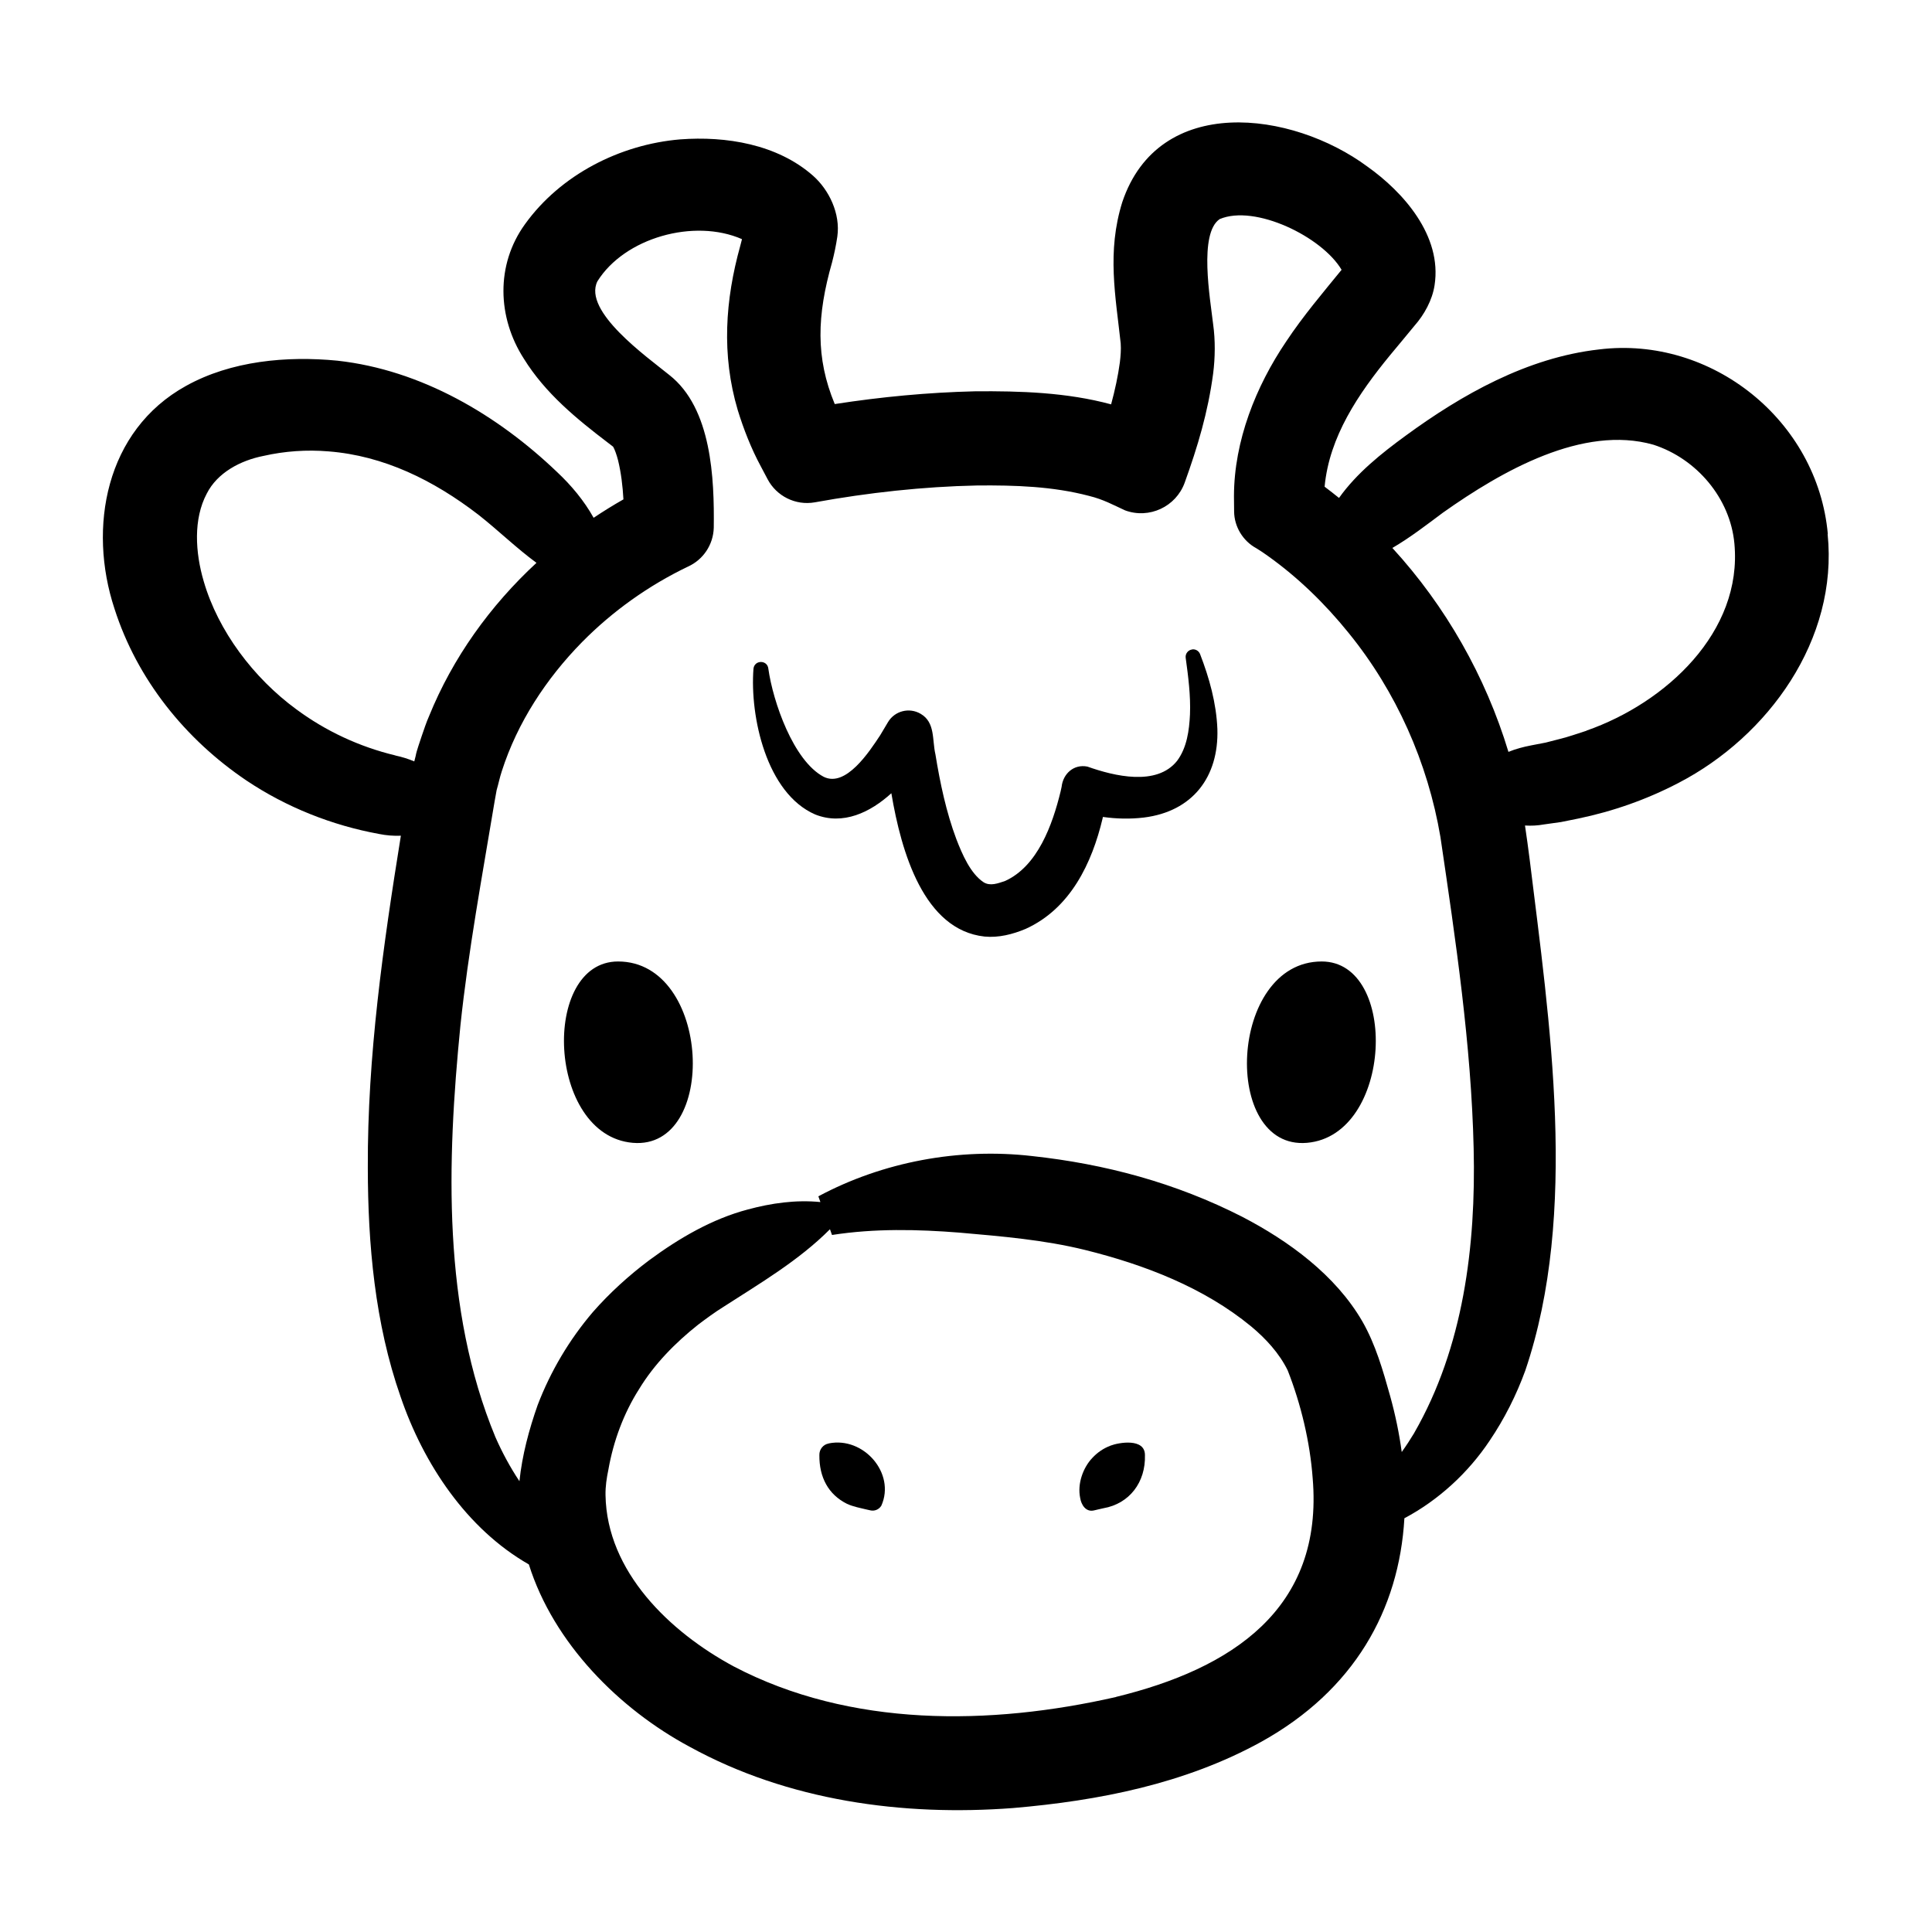
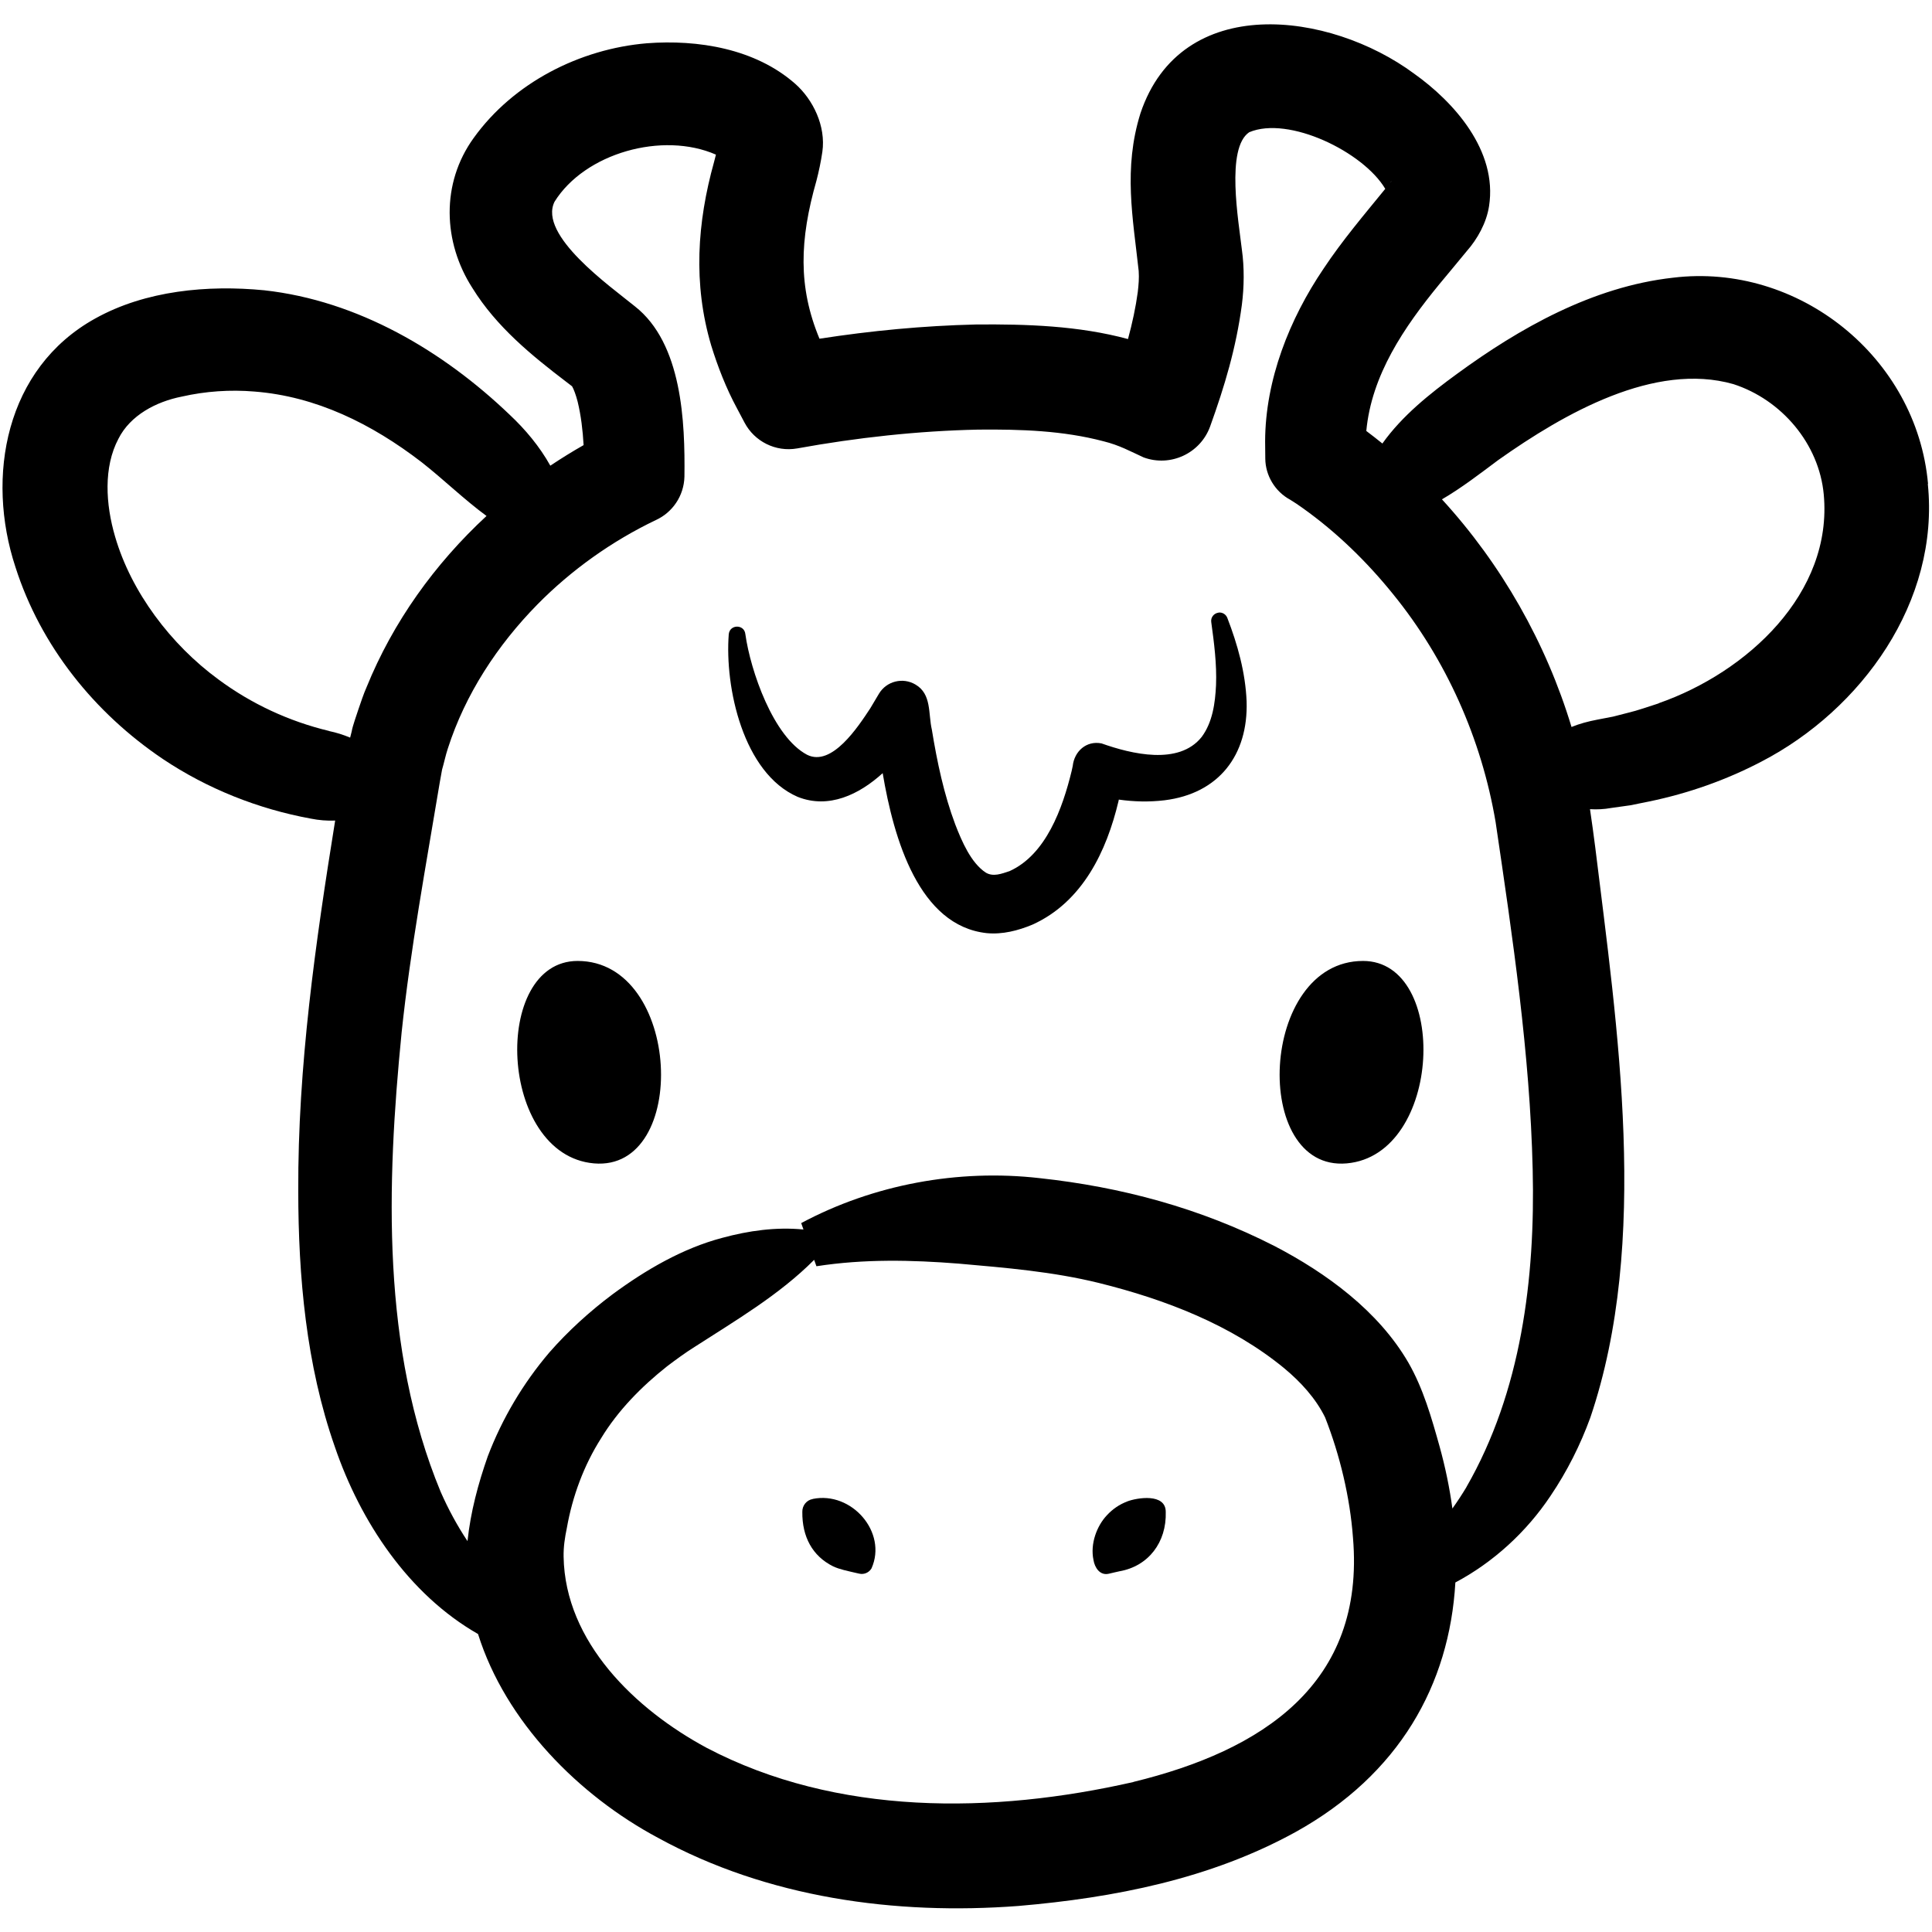
- <svg xmlns="http://www.w3.org/2000/svg" width="1200pt" height="1200pt" version="1.1" viewBox="0 0 1200 1200">
+ <svg xmlns="http://www.w3.org/2000/svg" width="1200pt" height="1200pt" version="1.1" viewBox="62.5 62.5 1075 1075">
  <path d="m514.74 896.58c-3.422 0.562-5.906 3.656-5.812 7.172-0.141 13.734 5.531 24.516 17.109 30.281 3.797 1.781 8.203 2.578 12.469 3.609l2.109 0.469c2.578 0.609 5.344-0.516 6.797-2.906 9-20.156-11.109-43.078-32.672-38.672z" />
  <path d="m689.63 897.98c-4.359 1.641-8.016 4.219-11.062 7.453-5.859 6.094-9.516 16.172-7.641 25.031 0.656 4.219 3.562 8.859 8.531 7.688 1.922-0.422 4.031-0.984 5.906-1.359 16.125-2.812 26.297-16.125 25.781-33.047 0-10.594-16.078-7.875-21.469-5.812z" />
  <path d="m383.9 597.19c-48.047 0-44.203 108 9.094 112.64s48.844-112.64-9.094-112.64z" />
  <path d="m820.92 597.19c-57.938 0-62.391 117.28-9.094 112.64s57.141-112.64 9.094-112.64z" />
  <path d="m1135.3 331.78c-6.281-70.547-72.141-123.32-141.98-114.75-44.812 5.016-85.547 28.219-120.1 53.484-15.234 11.109-30.609 23.391-41.531 38.766-2.953-2.391-5.906-4.688-8.953-6.984 2.906-31.125 21-57.703 40.641-81.656 3.516-4.125 11.859-14.344 15.188-18.328 6.047-6.844 11.062-15.891 12.469-25.125 4.828-30.891-19.641-58.031-41.672-73.688-46.969-34.781-129.61-45.469-152.29 22.031-9.656 30.938-4.172 58.312-0.984 87.75 0.281 3.938-0.047 7.734-0.516 11.766-1.125 8.391-3.047 17.297-5.438 26.109-27.516-7.453-56.531-8.344-84.516-8.109-29.391 0.703-58.312 3.469-87.141 7.922-12-28.828-11.062-55.125-1.688-87.938 1.312-5.016 2.531-10.828 3.281-16.031 2.062-14.344-5.203-29.109-15.047-37.828-22.266-19.641-54.188-24.75-82.594-22.594-37.312 3.141-74.25 21.938-96.328 52.641-18.328 25.312-17.156 58.031-0.75 83.531 13.359 21.609 33.047 37.594 52.172 52.172l2.812 2.156 0.469 0.375c0.047 0.094 0.094 0.141 0.141 0.234 0.797 1.359 2.016 4.594 2.953 8.25 1.875 7.688 2.859 15.938 3.328 24.234-6.281 3.562-12.469 7.406-18.516 11.438-5.906-10.594-13.828-20.109-22.688-28.406-36.844-35.25-84.188-63.422-136.55-69.188-31.359-3.047-65.953 0.094-93.984 15.703-50.016 27.703-60.984 88.031-44.391 138.32 14.062 44.016 44.016 81.141 81.938 106.73 24.844 16.641 53.203 27.891 82.453 33.234 4.406 0.891 9 1.266 13.5 1.078-10.969 68.109-20.812 136.78-20.531 206.16 0.047 47.438 4.359 96.656 20.344 142.26 14.203 41.625 40.969 82.078 79.688 104.2 15.328 48.844 56.109 89.859 100.03 113.34 60.984 33.469 132.14 43.172 200.68 37.969 53.25-4.547 106.83-15.047 154.22-41.156 57.609-31.969 85.594-81.891 88.875-138.84 20.953-11.109 39.516-28.031 52.922-48.141 9.234-13.641 16.641-28.406 22.172-43.594 33.234-97.969 15.047-216.84 2.719-317.44-0.891-6.844-1.828-13.969-2.906-21.094 3.938 0.234 7.828 0.047 11.672-0.656l10.688-1.5 10.688-2.156c21.656-4.5 42.656-11.859 62.438-22.219 55.5-28.828 99.188-88.875 92.484-154.5zm-300.71-161.76s0 0.047 0.047 0.047c0.094 0.094-0.047 0 0-0.047zm2.062-6.609 0.047-0.047-0.047 0.094-0.281 0.328s-0.094 0.094-0.188 0.234c0.047-0.047 0.047-0.094 0.094-0.188 0.141-0.188 0.234-0.328 0.375-0.469zm-591.05 305.81c-22.266-5.344-43.266-15.094-61.594-28.688-26.484-19.406-48.516-48.609-57.469-79.453-5.297-18-6.516-38.672 1.875-54.469 6.562-13.031 20.953-20.625 35.25-23.438 13.172-3 26.906-3.938 40.359-2.812 34.312 2.672 65.25 17.906 93.094 39.328 12.188 9.562 23.531 20.672 36.094 29.906-28.734 26.578-52.031 58.969-66.75 95.297-1.641 3.656-3.141 8.297-4.5 12.188-1.078 3.469-3.188 9-3.797 12.516-0.141 0.656-0.469 1.922-0.844 3.328-3.797-1.594-7.688-2.812-11.719-3.656zm447.61 584.81c-78.234 17.812-165.1 18.984-237.47-18.984-39.75-21.375-78.844-58.875-79.641-106.36-0.094-5.484 0.656-10.453 1.828-16.125 3.094-17.484 9.469-34.781 19.031-49.781 9.375-15.469 22.547-28.828 36.703-40.031 4.828-3.656 10.312-7.688 15.516-10.922 22.594-14.578 46.875-28.781 66.328-48.328l1.266 3.562c26.578-4.125 53.109-3.516 79.219-1.453 26.109 2.297 52.312 4.453 77.859 10.734 37.266 9.234 73.969 23.438 103.17 47.438 9.141 7.594 17.531 16.688 22.781 27.375 8.297 21.094 13.875 44.625 15.516 66.891 6.938 81.562-50.719 118.55-122.16 135.94zm185.21-164.02c-2.484 4.125-5.062 8.062-7.781 11.859-1.547-11.438-3.938-23.016-7.172-34.688-4.453-15.891-9.047-32.062-17.297-46.453-16.734-28.875-45.797-49.969-74.531-64.922-41.438-21.141-85.219-32.859-130.78-37.781-45.234-5.156-92.344 3.516-132.56 25.031l1.266 3.562c-15.281-1.5-30.516 0.656-45.188 4.641-22.031 5.812-42.609 17.812-61.031 31.406-12.609 9.422-24.891 20.578-35.203 32.391-14.578 17.109-26.203 36.703-34.219 57.703-5.344 15.188-9.609 31.078-11.297 47.25-5.766-8.672-10.734-17.859-14.953-27.469-32.953-79.547-30.141-170.63-21.703-255.56 4.875-46.312 13.547-92.953 21.234-139.22l1.266-7.031c1.125-3.797 1.922-7.875 3.188-11.672 9.703-30.281 27.609-57.562 49.828-80.203 19.031-19.312 41.531-35.297 65.906-46.969 9.188-4.172 15.656-13.359 15.938-24.141 0.375-30.328-1.219-74.156-27.609-94.828-13.781-11.203-53.859-39.516-44.672-58.172 16.875-27.094 60.094-39.234 89.812-26.203-0.375 1.406-0.703 2.812-1.078 4.172-9.328 33.516-11.766 67.641-1.547 102.05 3.609 11.719 8.391 23.953 14.25 34.781l4.312 8.156c5.484 10.359 17.203 16.453 29.344 14.297 33.047-6 67.125-9.75 100.59-10.453 23.906-0.234 47.297 0.562 69.703 6.469 9 2.203 15.094 5.672 22.406 9 14.953 5.484 31.547-2.25 36.984-17.203 8.062-22.406 14.438-43.547 17.672-67.734 1.266-9.938 1.406-20.719 0-30.703-1.828-15.844-9.047-56.438 4.078-65.297 21.938-9.281 63.516 10.922 75.703 31.5-11.719 14.391-23.906 28.688-34.406 44.531-18.844 27.844-32.344 61.688-32.438 96l0.094 9.656c0.094 9.141 5.25 18.141 13.828 22.781 2.344 1.453 4.828 3.047 7.031 4.688 18.844 13.406 35.625 29.766 50.203 47.812 29.625 36.422 49.266 80.625 57.094 126.89 9.469 64.172 19.125 128.86 20.625 193.31 1.453 60.703-6.328 123.56-36.891 176.72zm106.97-436.13c-4.734 1.5-12.047 4.078-16.781 5.156l-8.578 2.203-8.766 1.688c-5.156 0.984-9.891 2.25-14.344 4.078-14.156-46.828-39-90.562-72.094-126.66 11.016-6.422 21.234-14.344 31.359-21.891 36.891-26.109 87.047-54.656 130.78-42.234 26.812 8.672 47.672 33.141 50.297 61.359 5.156 55.031-42.703 99.047-91.828 116.2z" />
  <path d="m740.48 403.4c-2.531 0.328-4.359 2.625-4.031 5.156 1.594 11.578 3.141 23.531 2.672 35.156-0.469 9.984-1.922 20.719-8.016 28.875-12.656 15.891-39.047 9.469-55.688 3.562-8.391-1.688-15.141 4.359-16.031 12.562l-0.609 2.812c-5.062 20.812-14.297 46.547-34.547 55.688-4.406 1.453-9.094 3.328-13.266 0.797-8.203-5.438-13.266-17.297-16.922-26.719-6.328-16.828-10.125-34.875-13.031-52.734-2.109-9 0-19.828-9.141-25.172-7.031-4.172-16.125-1.875-20.297 5.109 0 0-4.828 8.109-4.828 8.109-6.844 10.406-21.422 32.719-35.156 25.875-18.844-9.938-31.5-46.734-34.359-67.125-0.562-5.578-8.625-5.578-9.234 0-2.297 29.672 8.016 77.344 38.297 90.516 17.344 6.938 34.312-1.312 47.344-13.172 6.188 36.797 20.25 84.938 57.891 89.016 8.766 0.844 17.484-1.406 25.453-4.734 27.984-12.656 41.297-41.062 47.859-68.625 0.094-0.328 0.141-0.609 0.188-0.938 8.344 1.172 16.781 1.406 25.453 0.375 30.234-3.75 46.594-25.172 45.656-55.031-0.656-16.078-5.016-31.641-10.734-46.453-0.75-1.969-2.766-3.234-4.922-2.953z" />
</svg>
